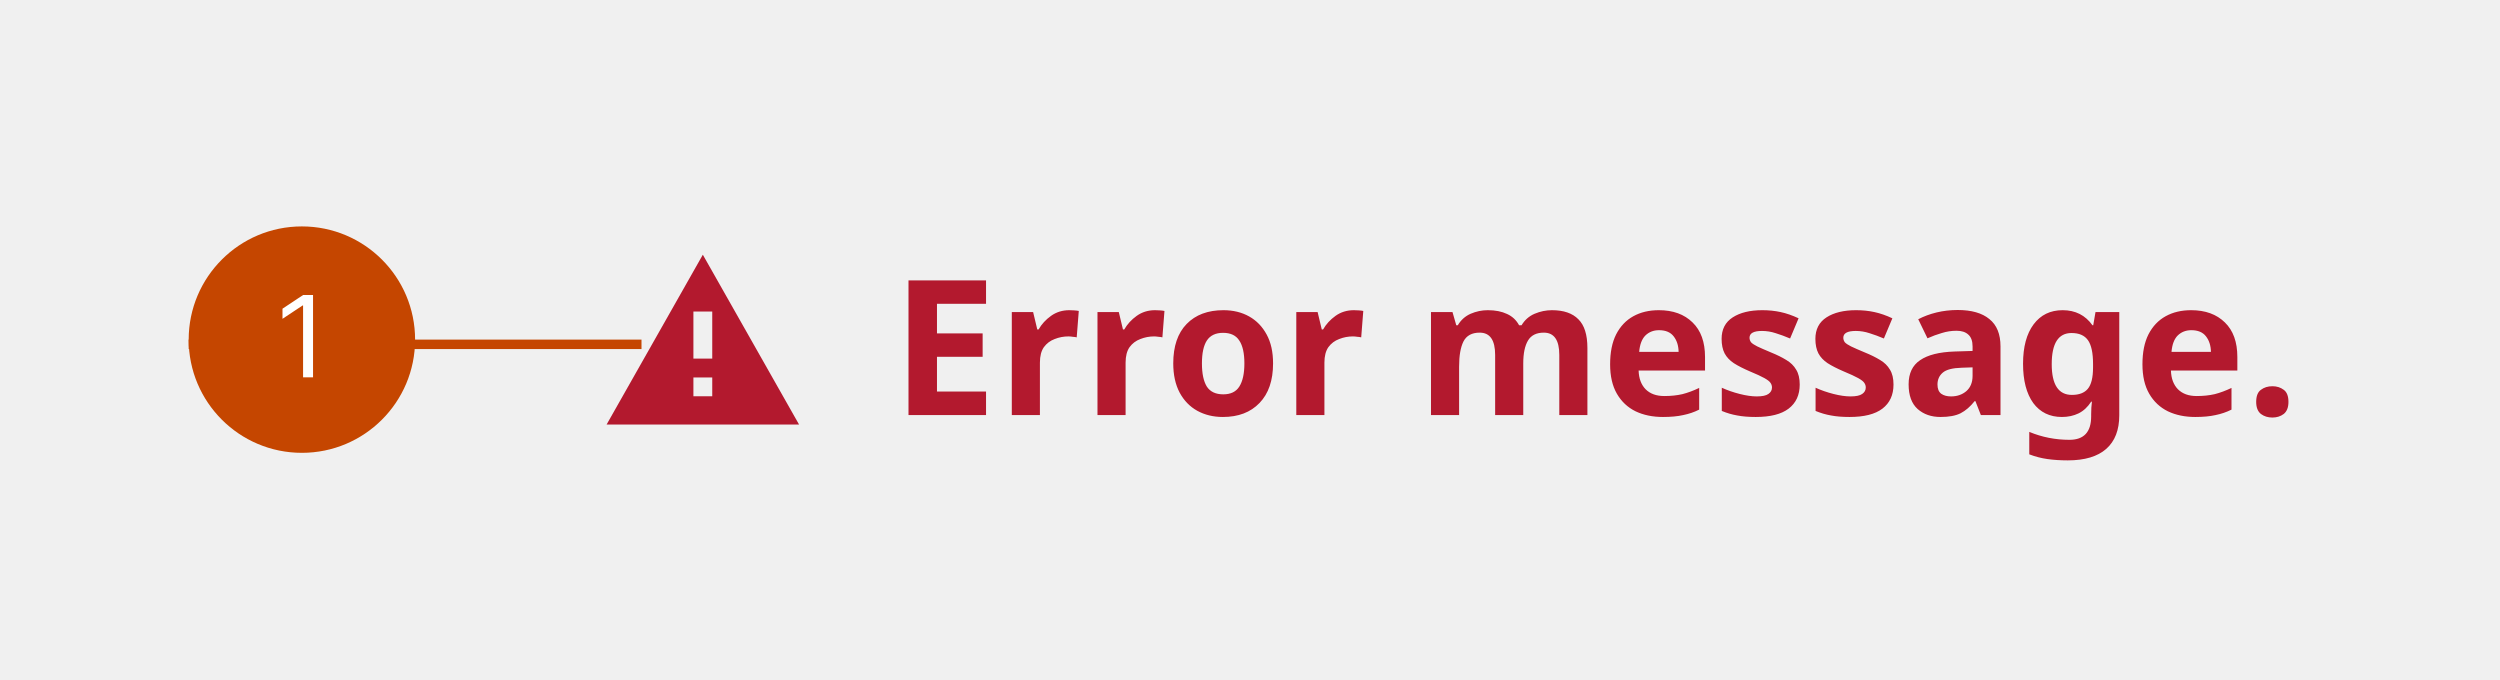
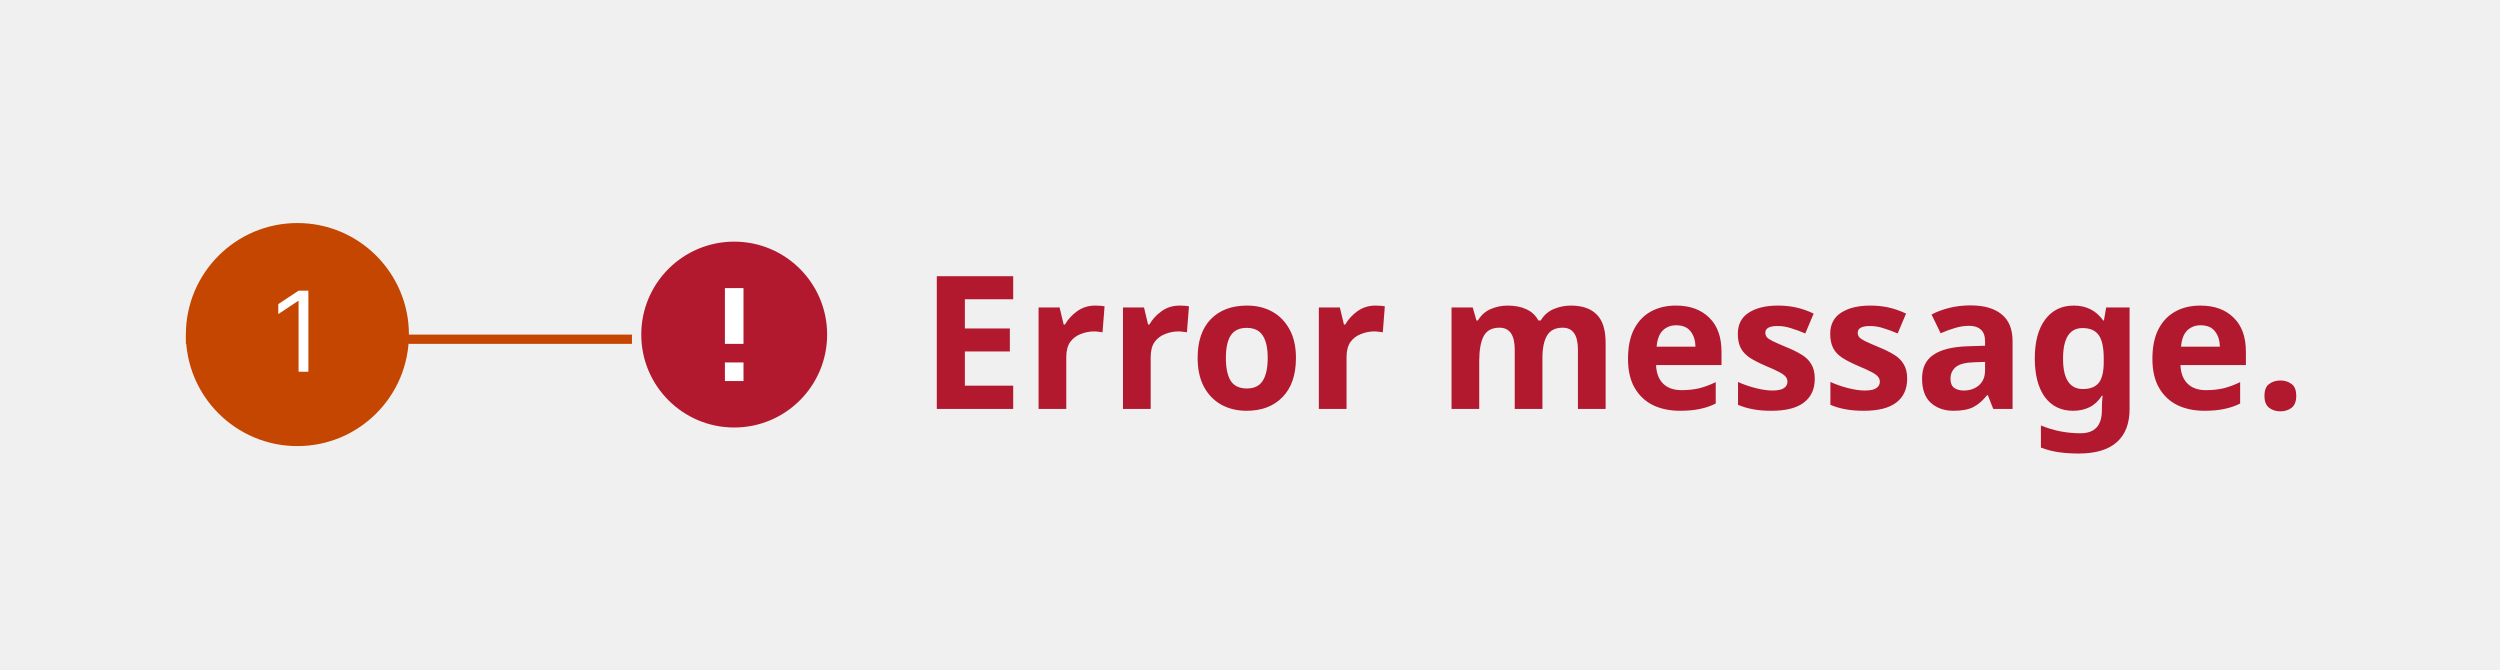
- <svg xmlns="http://www.w3.org/2000/svg" width="265" height="72" viewBox="0 0 265 72" fill="none">
-   <path d="M84.7 45H64.3L74.5 27L84.7 45ZM73.501 42.005H75.498V40.008H73.501V42.005ZM73.501 38.011H75.498V33.019H73.501V38.011Z" fill="#B3192E" />
-   <path d="M104.52 44H96.3V29.72H104.52V32.2H99.32V35.34H104.16V37.82H99.32V41.5H104.52V44ZM113.351 32.88C113.498 32.88 113.671 32.887 113.871 32.9C114.071 32.913 114.231 32.933 114.351 32.96L114.131 35.76C114.038 35.733 113.898 35.713 113.711 35.7C113.538 35.673 113.385 35.66 113.251 35.66C112.745 35.66 112.258 35.753 111.791 35.94C111.325 36.113 110.945 36.4 110.651 36.8C110.371 37.2 110.231 37.747 110.231 38.44V44H107.251V33.08H109.511L109.951 34.92H110.091C110.411 34.36 110.851 33.88 111.411 33.48C111.971 33.08 112.618 32.88 113.351 32.88ZM122.433 32.88C122.58 32.88 122.753 32.887 122.953 32.9C123.153 32.913 123.313 32.933 123.433 32.96L123.213 35.76C123.12 35.733 122.98 35.713 122.793 35.7C122.62 35.673 122.467 35.66 122.333 35.66C121.827 35.66 121.34 35.753 120.873 35.94C120.407 36.113 120.027 36.4 119.733 36.8C119.453 37.2 119.313 37.747 119.313 38.44V44H116.333V33.08H118.593L119.033 34.92H119.173C119.493 34.36 119.933 33.88 120.493 33.48C121.053 33.08 121.7 32.88 122.433 32.88ZM134.945 38.52C134.945 40.333 134.465 41.733 133.505 42.72C132.558 43.707 131.265 44.2 129.625 44.2C128.612 44.2 127.705 43.98 126.905 43.54C126.118 43.1 125.498 42.46 125.045 41.62C124.592 40.767 124.365 39.733 124.365 38.52C124.365 36.707 124.838 35.313 125.785 34.34C126.732 33.367 128.032 32.88 129.685 32.88C130.712 32.88 131.618 33.1 132.405 33.54C133.192 33.98 133.812 34.62 134.265 35.46C134.718 36.287 134.945 37.307 134.945 38.52ZM127.405 38.52C127.405 39.6 127.578 40.42 127.925 40.98C128.285 41.527 128.865 41.8 129.665 41.8C130.452 41.8 131.018 41.527 131.365 40.98C131.725 40.42 131.905 39.6 131.905 38.52C131.905 37.44 131.725 36.633 131.365 36.1C131.018 35.553 130.445 35.28 129.645 35.28C128.858 35.28 128.285 35.553 127.925 36.1C127.578 36.633 127.405 37.44 127.405 38.52ZM143.508 32.88C143.654 32.88 143.828 32.887 144.028 32.9C144.228 32.913 144.388 32.933 144.508 32.96L144.288 35.76C144.194 35.733 144.054 35.713 143.868 35.7C143.694 35.673 143.541 35.66 143.408 35.66C142.901 35.66 142.414 35.753 141.948 35.94C141.481 36.113 141.101 36.4 140.808 36.8C140.528 37.2 140.388 37.747 140.388 38.44V44H137.408V33.08H139.668L140.108 34.92H140.248C140.568 34.36 141.008 33.88 141.568 33.48C142.128 33.08 142.774 32.88 143.508 32.88ZM164.505 32.88C165.745 32.88 166.678 33.2 167.305 33.84C167.945 34.467 168.265 35.48 168.265 36.88V44H165.285V37.62C165.285 36.047 164.738 35.26 163.645 35.26C162.858 35.26 162.298 35.54 161.965 36.1C161.632 36.66 161.465 37.467 161.465 38.52V44H158.485V37.62C158.485 36.047 157.938 35.26 156.845 35.26C156.018 35.26 155.445 35.573 155.125 36.2C154.818 36.813 154.665 37.7 154.665 38.86V44H151.685V33.08H153.965L154.365 34.48H154.525C154.858 33.92 155.312 33.513 155.885 33.26C156.472 33.007 157.078 32.88 157.705 32.88C158.505 32.88 159.185 33.013 159.745 33.28C160.305 33.533 160.732 33.933 161.025 34.48H161.285C161.618 33.92 162.078 33.513 162.665 33.26C163.265 33.007 163.878 32.88 164.505 32.88ZM175.833 32.88C177.34 32.88 178.533 33.313 179.413 34.18C180.293 35.033 180.733 36.253 180.733 37.84V39.28H173.693C173.72 40.12 173.967 40.78 174.433 41.26C174.913 41.74 175.573 41.98 176.413 41.98C177.12 41.98 177.76 41.913 178.333 41.78C178.907 41.633 179.5 41.413 180.113 41.12V43.42C179.58 43.687 179.013 43.88 178.413 44C177.827 44.133 177.113 44.2 176.273 44.2C175.18 44.2 174.213 44 173.373 43.6C172.533 43.187 171.873 42.567 171.393 41.74C170.913 40.913 170.673 39.873 170.673 38.62C170.673 37.34 170.887 36.28 171.313 35.44C171.753 34.587 172.36 33.947 173.133 33.52C173.907 33.093 174.807 32.88 175.833 32.88ZM175.853 35C175.28 35 174.8 35.187 174.413 35.56C174.04 35.933 173.82 36.513 173.753 37.3H177.933C177.92 36.633 177.747 36.087 177.413 35.66C177.08 35.22 176.56 35 175.853 35ZM190.77 40.76C190.77 41.867 190.377 42.72 189.59 43.32C188.817 43.907 187.657 44.2 186.11 44.2C185.35 44.2 184.697 44.147 184.15 44.04C183.603 43.947 183.057 43.787 182.51 43.56V41.1C183.097 41.367 183.73 41.587 184.41 41.76C185.09 41.933 185.69 42.02 186.21 42.02C186.797 42.02 187.21 41.933 187.45 41.76C187.703 41.587 187.83 41.36 187.83 41.08C187.83 40.893 187.777 40.727 187.67 40.58C187.577 40.433 187.363 40.267 187.03 40.08C186.697 39.893 186.177 39.653 185.47 39.36C184.79 39.067 184.23 38.78 183.79 38.5C183.35 38.207 183.023 37.86 182.81 37.46C182.597 37.047 182.49 36.533 182.49 35.92C182.49 34.907 182.883 34.147 183.67 33.64C184.457 33.133 185.503 32.88 186.81 32.88C187.49 32.88 188.137 32.947 188.75 33.08C189.363 33.213 189.997 33.433 190.65 33.74L189.75 35.88C189.217 35.653 188.71 35.467 188.23 35.32C187.75 35.16 187.263 35.08 186.77 35.08C185.89 35.08 185.45 35.32 185.45 35.8C185.45 35.973 185.503 36.133 185.61 36.28C185.73 36.413 185.95 36.56 186.27 36.72C186.603 36.88 187.09 37.093 187.73 37.36C188.357 37.613 188.897 37.88 189.35 38.16C189.803 38.427 190.15 38.767 190.39 39.18C190.643 39.58 190.77 40.107 190.77 40.76ZM200.711 40.76C200.711 41.867 200.318 42.72 199.531 43.32C198.758 43.907 197.598 44.2 196.051 44.2C195.291 44.2 194.638 44.147 194.091 44.04C193.545 43.947 192.998 43.787 192.451 43.56V41.1C193.038 41.367 193.671 41.587 194.351 41.76C195.031 41.933 195.631 42.02 196.151 42.02C196.738 42.02 197.151 41.933 197.391 41.76C197.645 41.587 197.771 41.36 197.771 41.08C197.771 40.893 197.718 40.727 197.611 40.58C197.518 40.433 197.305 40.267 196.971 40.08C196.638 39.893 196.118 39.653 195.411 39.36C194.731 39.067 194.171 38.78 193.731 38.5C193.291 38.207 192.965 37.86 192.751 37.46C192.538 37.047 192.431 36.533 192.431 35.92C192.431 34.907 192.825 34.147 193.611 33.64C194.398 33.133 195.445 32.88 196.751 32.88C197.431 32.88 198.078 32.947 198.691 33.08C199.305 33.213 199.938 33.433 200.591 33.74L199.691 35.88C199.158 35.653 198.651 35.467 198.171 35.32C197.691 35.16 197.205 35.08 196.711 35.08C195.831 35.08 195.391 35.32 195.391 35.8C195.391 35.973 195.445 36.133 195.551 36.28C195.671 36.413 195.891 36.56 196.211 36.72C196.545 36.88 197.031 37.093 197.671 37.36C198.298 37.613 198.838 37.88 199.291 38.16C199.745 38.427 200.091 38.767 200.331 39.18C200.585 39.58 200.711 40.107 200.711 40.76ZM207.513 32.86C208.979 32.86 210.099 33.18 210.873 33.82C211.659 34.447 212.053 35.413 212.053 36.72V44H209.973L209.393 42.52H209.313C208.846 43.107 208.353 43.533 207.833 43.8C207.313 44.067 206.599 44.2 205.693 44.2C204.719 44.2 203.913 43.92 203.273 43.36C202.633 42.787 202.313 41.913 202.313 40.74C202.313 39.58 202.719 38.727 203.533 38.18C204.346 37.62 205.566 37.313 207.193 37.26L209.093 37.2V36.72C209.093 36.147 208.939 35.727 208.633 35.46C208.339 35.193 207.926 35.06 207.393 35.06C206.859 35.06 206.339 35.14 205.833 35.3C205.326 35.447 204.819 35.633 204.313 35.86L203.333 33.84C203.919 33.533 204.566 33.293 205.273 33.12C205.993 32.947 206.739 32.86 207.513 32.86ZM207.933 38.98C206.973 39.007 206.306 39.18 205.933 39.5C205.559 39.82 205.373 40.24 205.373 40.76C205.373 41.213 205.506 41.54 205.773 41.74C206.039 41.927 206.386 42.02 206.813 42.02C207.453 42.02 207.993 41.833 208.433 41.46C208.873 41.073 209.093 40.533 209.093 39.84V38.94L207.933 38.98ZM218.643 32.88C219.99 32.88 221.043 33.413 221.803 34.48H221.883L222.123 33.08H224.643V44.02C224.643 45.58 224.183 46.767 223.263 47.58C222.343 48.393 220.983 48.8 219.183 48.8C218.41 48.8 217.69 48.753 217.023 48.66C216.37 48.567 215.73 48.4 215.103 48.16V45.78C216.45 46.34 217.87 46.62 219.363 46.62C220.896 46.62 221.663 45.793 221.663 44.14V43.92C221.663 43.693 221.67 43.46 221.683 43.22C221.71 42.98 221.73 42.767 221.743 42.58H221.663C221.29 43.153 220.843 43.567 220.323 43.82C219.803 44.073 219.216 44.2 218.563 44.2C217.27 44.2 216.256 43.707 215.523 42.72C214.803 41.72 214.443 40.333 214.443 38.56C214.443 36.773 214.816 35.38 215.563 34.38C216.31 33.38 217.336 32.88 218.643 32.88ZM219.583 35.3C218.183 35.3 217.483 36.4 217.483 38.6C217.483 40.773 218.196 41.86 219.623 41.86C220.383 41.86 220.943 41.647 221.303 41.22C221.676 40.78 221.863 40.02 221.863 38.94V38.58C221.863 37.407 221.683 36.567 221.323 36.06C220.963 35.553 220.383 35.3 219.583 35.3ZM232.259 32.88C233.766 32.88 234.959 33.313 235.839 34.18C236.719 35.033 237.159 36.253 237.159 37.84V39.28H230.119C230.146 40.12 230.393 40.78 230.859 41.26C231.339 41.74 231.999 41.98 232.839 41.98C233.546 41.98 234.186 41.913 234.759 41.78C235.333 41.633 235.926 41.413 236.539 41.12V43.42C236.006 43.687 235.439 43.88 234.839 44C234.253 44.133 233.539 44.2 232.699 44.2C231.606 44.2 230.639 44 229.799 43.6C228.959 43.187 228.299 42.567 227.819 41.74C227.339 40.913 227.099 39.873 227.099 38.62C227.099 37.34 227.313 36.28 227.739 35.44C228.179 34.587 228.786 33.947 229.559 33.52C230.333 33.093 231.233 32.88 232.259 32.88ZM232.279 35C231.706 35 231.226 35.187 230.839 35.56C230.466 35.933 230.246 36.513 230.179 37.3H234.359C234.346 36.633 234.173 36.087 233.839 35.66C233.506 35.22 232.986 35 232.279 35ZM239.156 42.6C239.156 41.987 239.322 41.56 239.656 41.32C239.989 41.067 240.396 40.94 240.876 40.94C241.342 40.94 241.742 41.067 242.076 41.32C242.409 41.56 242.576 41.987 242.576 42.6C242.576 43.187 242.409 43.613 242.076 43.88C241.742 44.133 241.342 44.26 240.876 44.26C240.396 44.26 239.989 44.133 239.656 43.88C239.322 43.613 239.156 43.187 239.156 42.6Z" fill="#B3192E" />
+ <svg xmlns="http://www.w3.org/2000/svg" width="269" height="72" viewBox="0 0 269 72" fill="none">
+   <path fill-rule="evenodd" clip-rule="evenodd" d="M79 46C84.523 46 89 41.523 89 36C89 30.477 84.523 26 79 26C73.477 26 69 30.477 69 36C69 41.523 73.477 46 79 46Z" fill="#B3192E" />
+   <path d="M80 31H78V37H80V31Z" fill="white" />
+   <path d="M80 39H78V41H80V39Z" fill="white" />
+   <path d="M109.02 44H100.8V29.72H109.02V32.2H103.82V35.34H108.66V37.82H103.82V41.5H109.02V44ZM117.851 32.88C117.998 32.88 118.171 32.887 118.371 32.9C118.571 32.913 118.731 32.933 118.851 32.96L118.631 35.76C118.538 35.733 118.398 35.713 118.211 35.7C118.038 35.673 117.885 35.66 117.751 35.66C117.245 35.66 116.758 35.753 116.291 35.94C115.825 36.113 115.445 36.4 115.151 36.8C114.871 37.2 114.731 37.747 114.731 38.44V44H111.751V33.08H114.011L114.451 34.92H114.591C114.911 34.36 115.351 33.88 115.911 33.48C116.471 33.08 117.118 32.88 117.851 32.88ZM126.933 32.88C127.08 32.88 127.253 32.887 127.453 32.9C127.653 32.913 127.813 32.933 127.933 32.96L127.713 35.76C127.62 35.733 127.48 35.713 127.293 35.7C127.12 35.673 126.967 35.66 126.833 35.66C126.327 35.66 125.84 35.753 125.373 35.94C124.907 36.113 124.527 36.4 124.233 36.8C123.953 37.2 123.813 37.747 123.813 38.44V44H120.833V33.08H123.093L123.533 34.92H123.673C123.993 34.36 124.433 33.88 124.993 33.48C125.553 33.08 126.2 32.88 126.933 32.88ZM139.445 38.52C139.445 40.333 138.965 41.733 138.005 42.72C137.058 43.707 135.765 44.2 134.125 44.2C133.112 44.2 132.205 43.98 131.405 43.54C130.618 43.1 129.998 42.46 129.545 41.62C129.092 40.767 128.865 39.733 128.865 38.52C128.865 36.707 129.338 35.313 130.285 34.34C131.232 33.367 132.532 32.88 134.185 32.88C135.212 32.88 136.118 33.1 136.905 33.54C137.692 33.98 138.312 34.62 138.765 35.46C139.218 36.287 139.445 37.307 139.445 38.52ZM131.905 38.52C131.905 39.6 132.078 40.42 132.425 40.98C132.785 41.527 133.365 41.8 134.165 41.8C134.952 41.8 135.518 41.527 135.865 40.98C136.225 40.42 136.405 39.6 136.405 38.52C136.405 37.44 136.225 36.633 135.865 36.1C135.518 35.553 134.945 35.28 134.145 35.28C133.358 35.28 132.785 35.553 132.425 36.1C132.078 36.633 131.905 37.44 131.905 38.52ZM148.008 32.88C148.154 32.88 148.328 32.887 148.528 32.9C148.728 32.913 148.888 32.933 149.008 32.96L148.788 35.76C148.694 35.733 148.554 35.713 148.368 35.7C148.194 35.673 148.041 35.66 147.908 35.66C147.401 35.66 146.914 35.753 146.448 35.94C145.981 36.113 145.601 36.4 145.308 36.8C145.028 37.2 144.888 37.747 144.888 38.44V44H141.908V33.08H144.168L144.608 34.92H144.748C145.068 34.36 145.508 33.88 146.068 33.48C146.628 33.08 147.274 32.88 148.008 32.88ZM169.005 32.88C170.245 32.88 171.178 33.2 171.805 33.84C172.445 34.467 172.765 35.48 172.765 36.88V44H169.785V37.62C169.785 36.047 169.238 35.26 168.145 35.26C167.358 35.26 166.798 35.54 166.465 36.1C166.132 36.66 165.965 37.467 165.965 38.52V44H162.985V37.62C162.985 36.047 162.438 35.26 161.345 35.26C160.518 35.26 159.945 35.573 159.625 36.2C159.318 36.813 159.165 37.7 159.165 38.86V44H156.185V33.08H158.465L158.865 34.48H159.025C159.358 33.92 159.812 33.513 160.385 33.26C160.972 33.007 161.578 32.88 162.205 32.88C163.005 32.88 163.685 33.013 164.245 33.28C164.805 33.533 165.232 33.933 165.525 34.48H165.785C166.118 33.92 166.578 33.513 167.165 33.26C167.765 33.007 168.378 32.88 169.005 32.88ZM180.333 32.88C181.84 32.88 183.033 33.313 183.913 34.18C184.793 35.033 185.233 36.253 185.233 37.84V39.28H178.193C178.22 40.12 178.467 40.78 178.933 41.26C179.413 41.74 180.073 41.98 180.913 41.98C181.62 41.98 182.26 41.913 182.833 41.78C183.407 41.633 184 41.413 184.613 41.12V43.42C184.08 43.687 183.513 43.88 182.913 44C182.327 44.133 181.613 44.2 180.773 44.2C179.68 44.2 178.713 44 177.873 43.6C177.033 43.187 176.373 42.567 175.893 41.74C175.413 40.913 175.173 39.873 175.173 38.62C175.173 37.34 175.387 36.28 175.813 35.44C176.253 34.587 176.86 33.947 177.633 33.52C178.407 33.093 179.307 32.88 180.333 32.88ZM180.353 35C179.78 35 179.3 35.187 178.913 35.56C178.54 35.933 178.32 36.513 178.253 37.3H182.433C182.42 36.633 182.247 36.087 181.913 35.66C181.58 35.22 181.06 35 180.353 35ZM195.27 40.76C195.27 41.867 194.877 42.72 194.09 43.32C193.317 43.907 192.157 44.2 190.61 44.2C189.85 44.2 189.197 44.147 188.65 44.04C188.103 43.947 187.557 43.787 187.01 43.56V41.1C187.597 41.367 188.23 41.587 188.91 41.76C189.59 41.933 190.19 42.02 190.71 42.02C191.297 42.02 191.71 41.933 191.95 41.76C192.203 41.587 192.33 41.36 192.33 41.08C192.33 40.893 192.277 40.727 192.17 40.58C192.077 40.433 191.863 40.267 191.53 40.08C191.197 39.893 190.677 39.653 189.97 39.36C189.29 39.067 188.73 38.78 188.29 38.5C187.85 38.207 187.523 37.86 187.31 37.46C187.097 37.047 186.99 36.533 186.99 35.92C186.99 34.907 187.383 34.147 188.17 33.64C188.957 33.133 190.003 32.88 191.31 32.88C191.99 32.88 192.637 32.947 193.25 33.08C193.863 33.213 194.497 33.433 195.15 33.74L194.25 35.88C193.717 35.653 193.21 35.467 192.73 35.32C192.25 35.16 191.763 35.08 191.27 35.08C190.39 35.08 189.95 35.32 189.95 35.8C189.95 35.973 190.003 36.133 190.11 36.28C190.23 36.413 190.45 36.56 190.77 36.72C191.103 36.88 191.59 37.093 192.23 37.36C192.857 37.613 193.397 37.88 193.85 38.16C194.303 38.427 194.65 38.767 194.89 39.18C195.143 39.58 195.27 40.107 195.27 40.76ZM205.211 40.76C205.211 41.867 204.818 42.72 204.031 43.32C203.258 43.907 202.098 44.2 200.551 44.2C199.791 44.2 199.138 44.147 198.591 44.04C198.045 43.947 197.498 43.787 196.951 43.56V41.1C197.538 41.367 198.171 41.587 198.851 41.76C199.531 41.933 200.131 42.02 200.651 42.02C201.238 42.02 201.651 41.933 201.891 41.76C202.145 41.587 202.271 41.36 202.271 41.08C202.271 40.893 202.218 40.727 202.111 40.58C202.018 40.433 201.805 40.267 201.471 40.08C201.138 39.893 200.618 39.653 199.911 39.36C199.231 39.067 198.671 38.78 198.231 38.5C197.791 38.207 197.465 37.86 197.251 37.46C197.038 37.047 196.931 36.533 196.931 35.92C196.931 34.907 197.325 34.147 198.111 33.64C198.898 33.133 199.945 32.88 201.251 32.88C201.931 32.88 202.578 32.947 203.191 33.08C203.805 33.213 204.438 33.433 205.091 33.74L204.191 35.88C203.658 35.653 203.151 35.467 202.671 35.32C202.191 35.16 201.705 35.08 201.211 35.08C200.331 35.08 199.891 35.32 199.891 35.8C199.891 35.973 199.945 36.133 200.051 36.28C200.171 36.413 200.391 36.56 200.711 36.72C201.045 36.88 201.531 37.093 202.171 37.36C202.798 37.613 203.338 37.88 203.791 38.16C204.245 38.427 204.591 38.767 204.831 39.18C205.085 39.58 205.211 40.107 205.211 40.76ZM212.013 32.86C213.479 32.86 214.599 33.18 215.373 33.82C216.159 34.447 216.553 35.413 216.553 36.72V44H214.473L213.893 42.52H213.813C213.346 43.107 212.853 43.533 212.333 43.8C211.813 44.067 211.099 44.2 210.193 44.2C209.219 44.2 208.413 43.92 207.773 43.36C207.133 42.787 206.813 41.913 206.813 40.74C206.813 39.58 207.219 38.727 208.033 38.18C208.846 37.62 210.066 37.313 211.693 37.26L213.593 37.2V36.72C213.593 36.147 213.439 35.727 213.133 35.46C212.839 35.193 212.426 35.06 211.893 35.06C211.359 35.06 210.839 35.14 210.333 35.3C209.826 35.447 209.319 35.633 208.813 35.86L207.833 33.84C208.419 33.533 209.066 33.293 209.773 33.12C210.493 32.947 211.239 32.86 212.013 32.86ZM212.433 38.98C211.473 39.007 210.806 39.18 210.433 39.5C210.059 39.82 209.873 40.24 209.873 40.76C209.873 41.213 210.006 41.54 210.273 41.74C210.539 41.927 210.886 42.02 211.313 42.02C211.953 42.02 212.493 41.833 212.933 41.46C213.373 41.073 213.593 40.533 213.593 39.84V38.94L212.433 38.98ZM223.143 32.88C224.49 32.88 225.543 33.413 226.303 34.48H226.383L226.623 33.08H229.143V44.02C229.143 45.58 228.683 46.767 227.763 47.58C226.843 48.393 225.483 48.8 223.683 48.8C222.91 48.8 222.19 48.753 221.523 48.66C220.87 48.567 220.23 48.4 219.603 48.16V45.78C220.95 46.34 222.37 46.62 223.863 46.62C225.396 46.62 226.163 45.793 226.163 44.14V43.92C226.163 43.693 226.17 43.46 226.183 43.22C226.21 42.98 226.23 42.767 226.243 42.58H226.163C225.79 43.153 225.343 43.567 224.823 43.82C224.303 44.073 223.716 44.2 223.063 44.2C221.77 44.2 220.756 43.707 220.023 42.72C219.303 41.72 218.943 40.333 218.943 38.56C218.943 36.773 219.316 35.38 220.063 34.38C220.81 33.38 221.836 32.88 223.143 32.88ZM224.083 35.3C222.683 35.3 221.983 36.4 221.983 38.6C221.983 40.773 222.696 41.86 224.123 41.86C224.883 41.86 225.443 41.647 225.803 41.22C226.176 40.78 226.363 40.02 226.363 38.94V38.58C226.363 37.407 226.183 36.567 225.823 36.06C225.463 35.553 224.883 35.3 224.083 35.3ZM236.759 32.88C238.266 32.88 239.459 33.313 240.339 34.18C241.219 35.033 241.659 36.253 241.659 37.84V39.28H234.619C234.646 40.12 234.893 40.78 235.359 41.26C235.839 41.74 236.499 41.98 237.339 41.98C238.046 41.98 238.686 41.913 239.259 41.78C239.833 41.633 240.426 41.413 241.039 41.12V43.42C240.506 43.687 239.939 43.88 239.339 44C238.753 44.133 238.039 44.2 237.199 44.2C236.106 44.2 235.139 44 234.299 43.6C233.459 43.187 232.799 42.567 232.319 41.74C231.839 40.913 231.599 39.873 231.599 38.62C231.599 37.34 231.813 36.28 232.239 35.44C232.679 34.587 233.286 33.947 234.059 33.52C234.833 33.093 235.733 32.88 236.759 32.88ZM236.779 35C236.206 35 235.726 35.187 235.339 35.56C234.966 35.933 234.746 36.513 234.679 37.3H238.859C238.846 36.633 238.673 36.087 238.339 35.66C238.006 35.22 237.486 35 236.779 35ZM243.656 42.6C243.656 41.987 243.822 41.56 244.156 41.32C244.489 41.067 244.896 40.94 245.376 40.94C245.842 40.94 246.242 41.067 246.576 41.32C246.909 41.56 247.076 41.987 247.076 42.6C247.076 43.187 246.909 43.613 246.576 43.88C246.242 44.133 245.842 44.26 245.376 44.26C244.896 44.26 244.489 44.133 244.156 43.88C243.822 43.613 243.656 43.187 243.656 42.6Z" fill="#B3192E" />
  <g clip-path="url(#clip0_59605_6288)">
    <rect x="20" y="36" width="48" height="1" fill="#C54600" />
    <g clip-path="url(#clip1_59605_6288)">
      <rect x="20" y="24" width="24" height="24" rx="12" fill="#C54600" />
      <path d="M33.182 31.273V40H32.126V32.381H32.075L29.944 33.795V32.722L32.126 31.273H33.182Z" fill="white" />
    </g>
  </g>
  <defs>
    <clipPath id="clip0_59605_6288">
      <rect width="48" height="24" fill="white" transform="translate(20 24)" />
    </clipPath>
    <clipPath id="clip1_59605_6288">
      <rect x="20" y="24" width="24" height="24" rx="12" fill="white" />
    </clipPath>
  </defs>
</svg>
